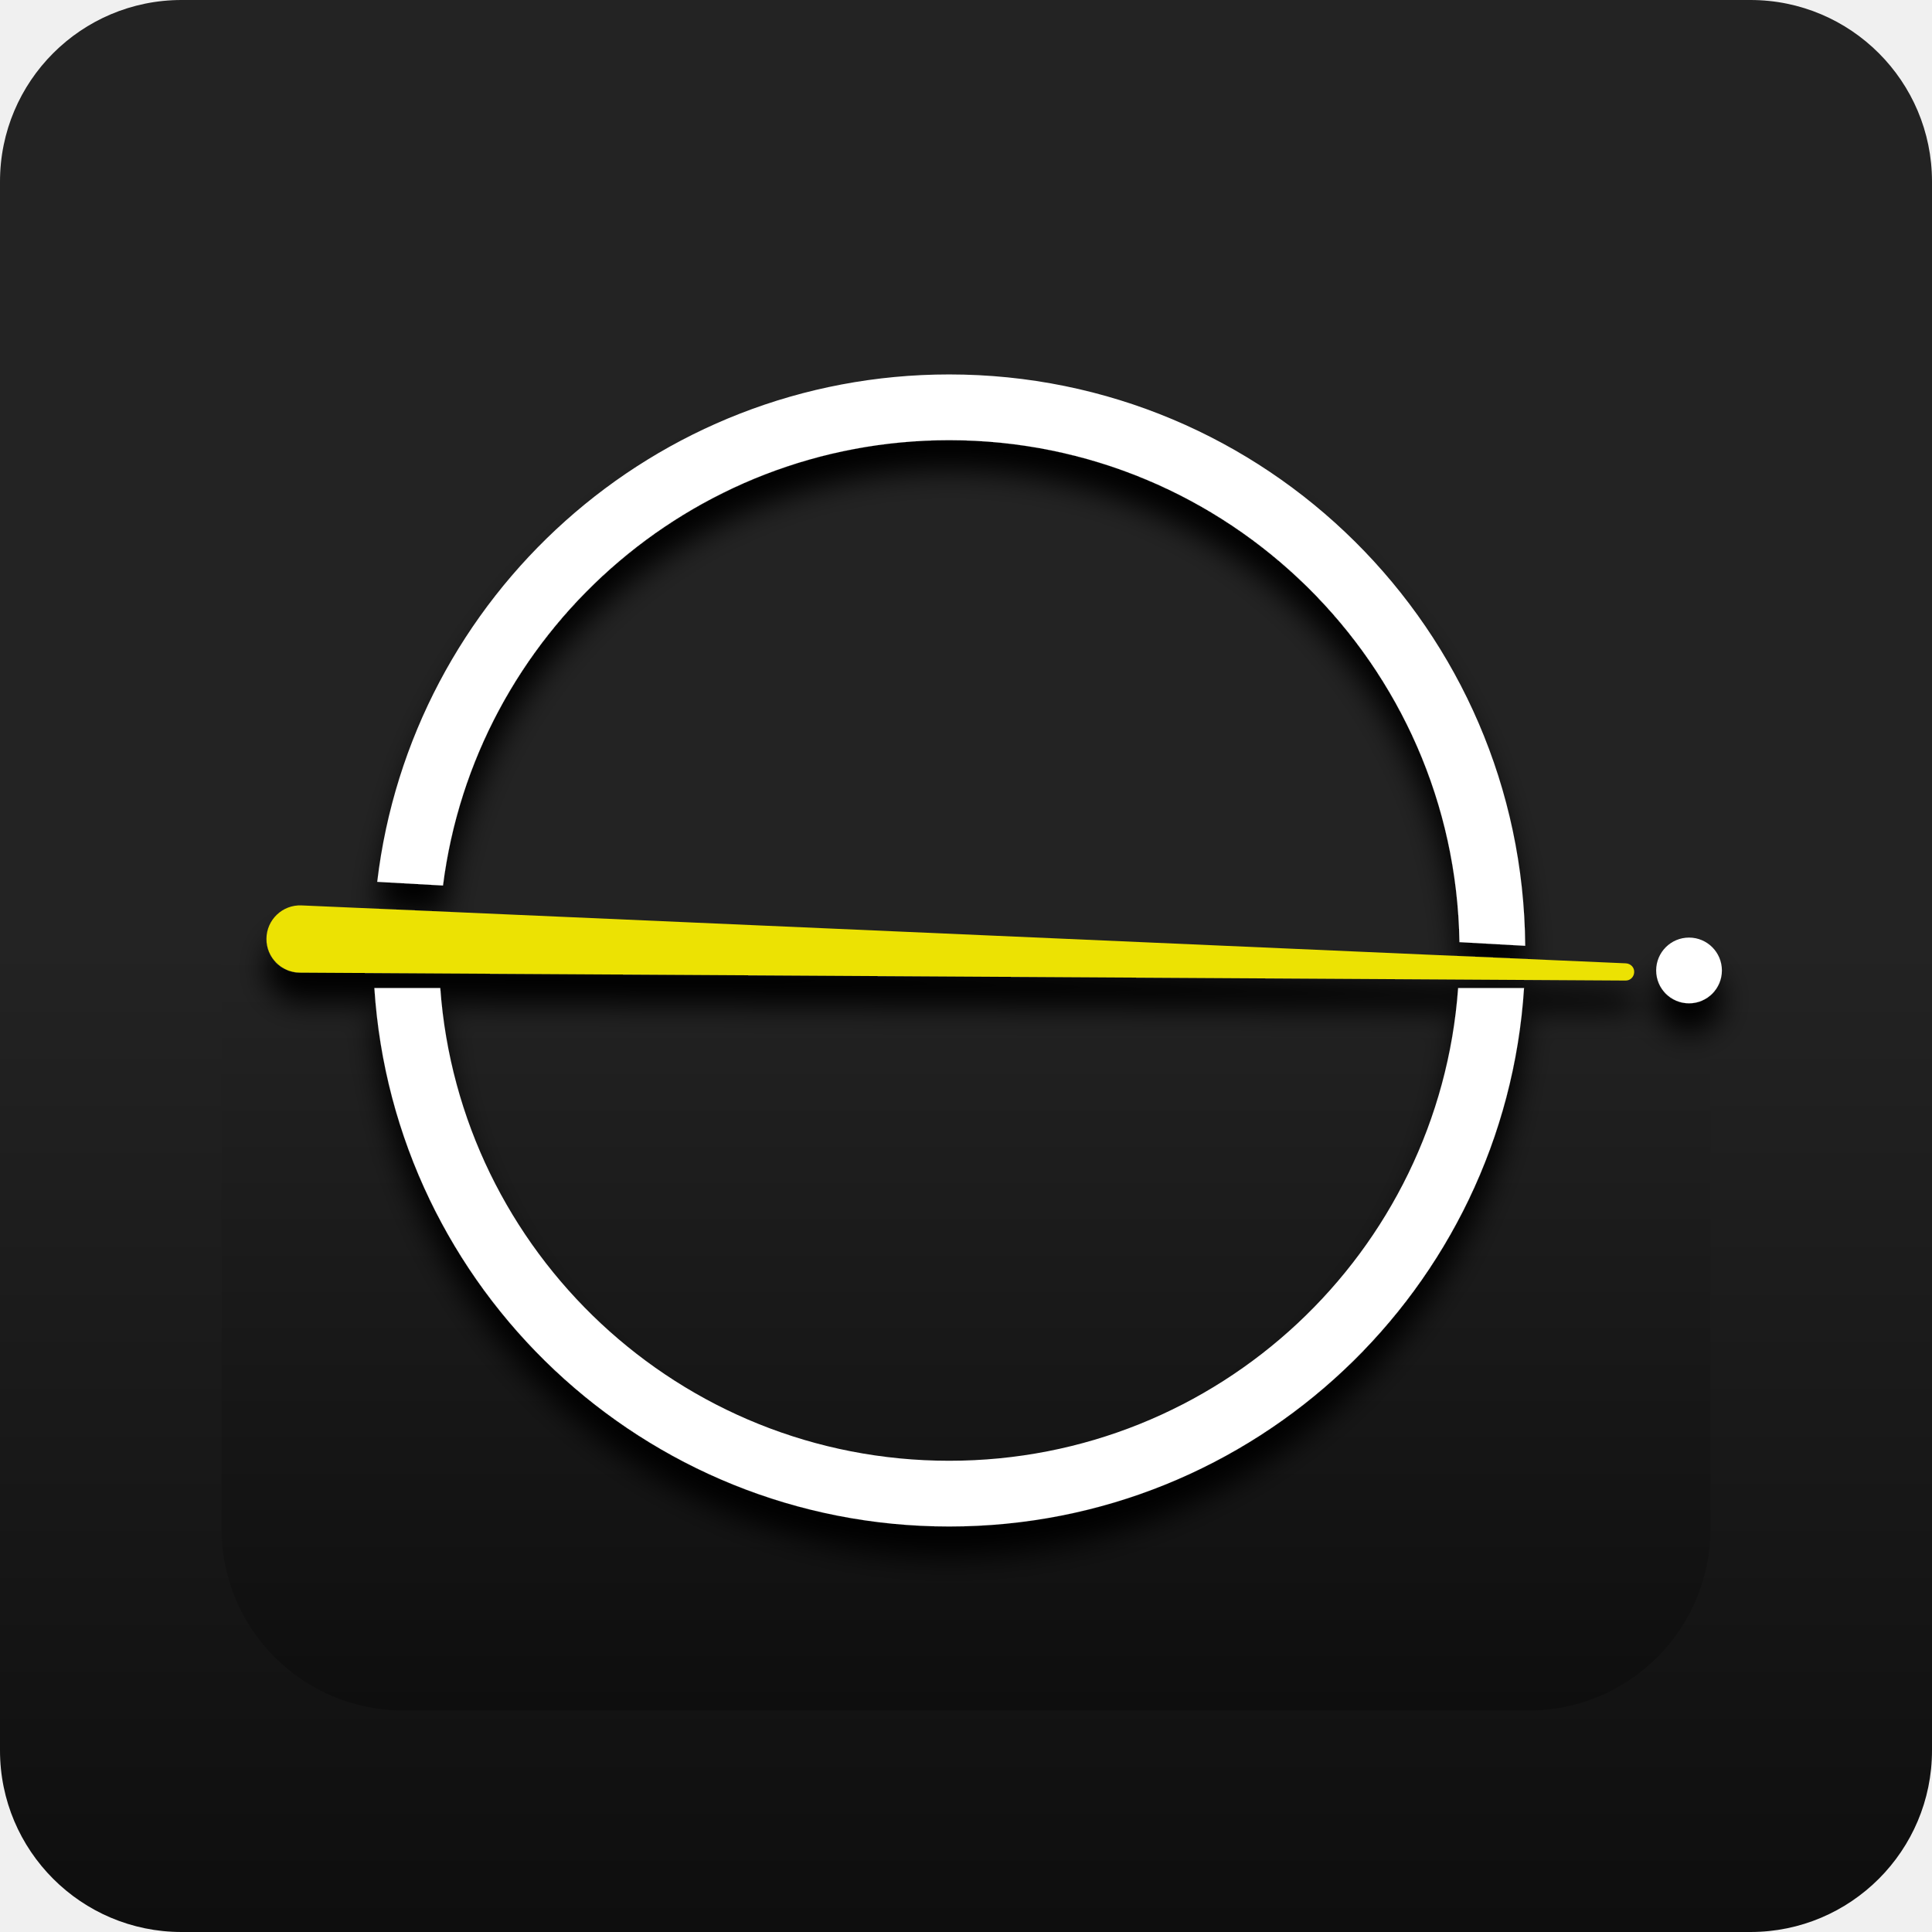
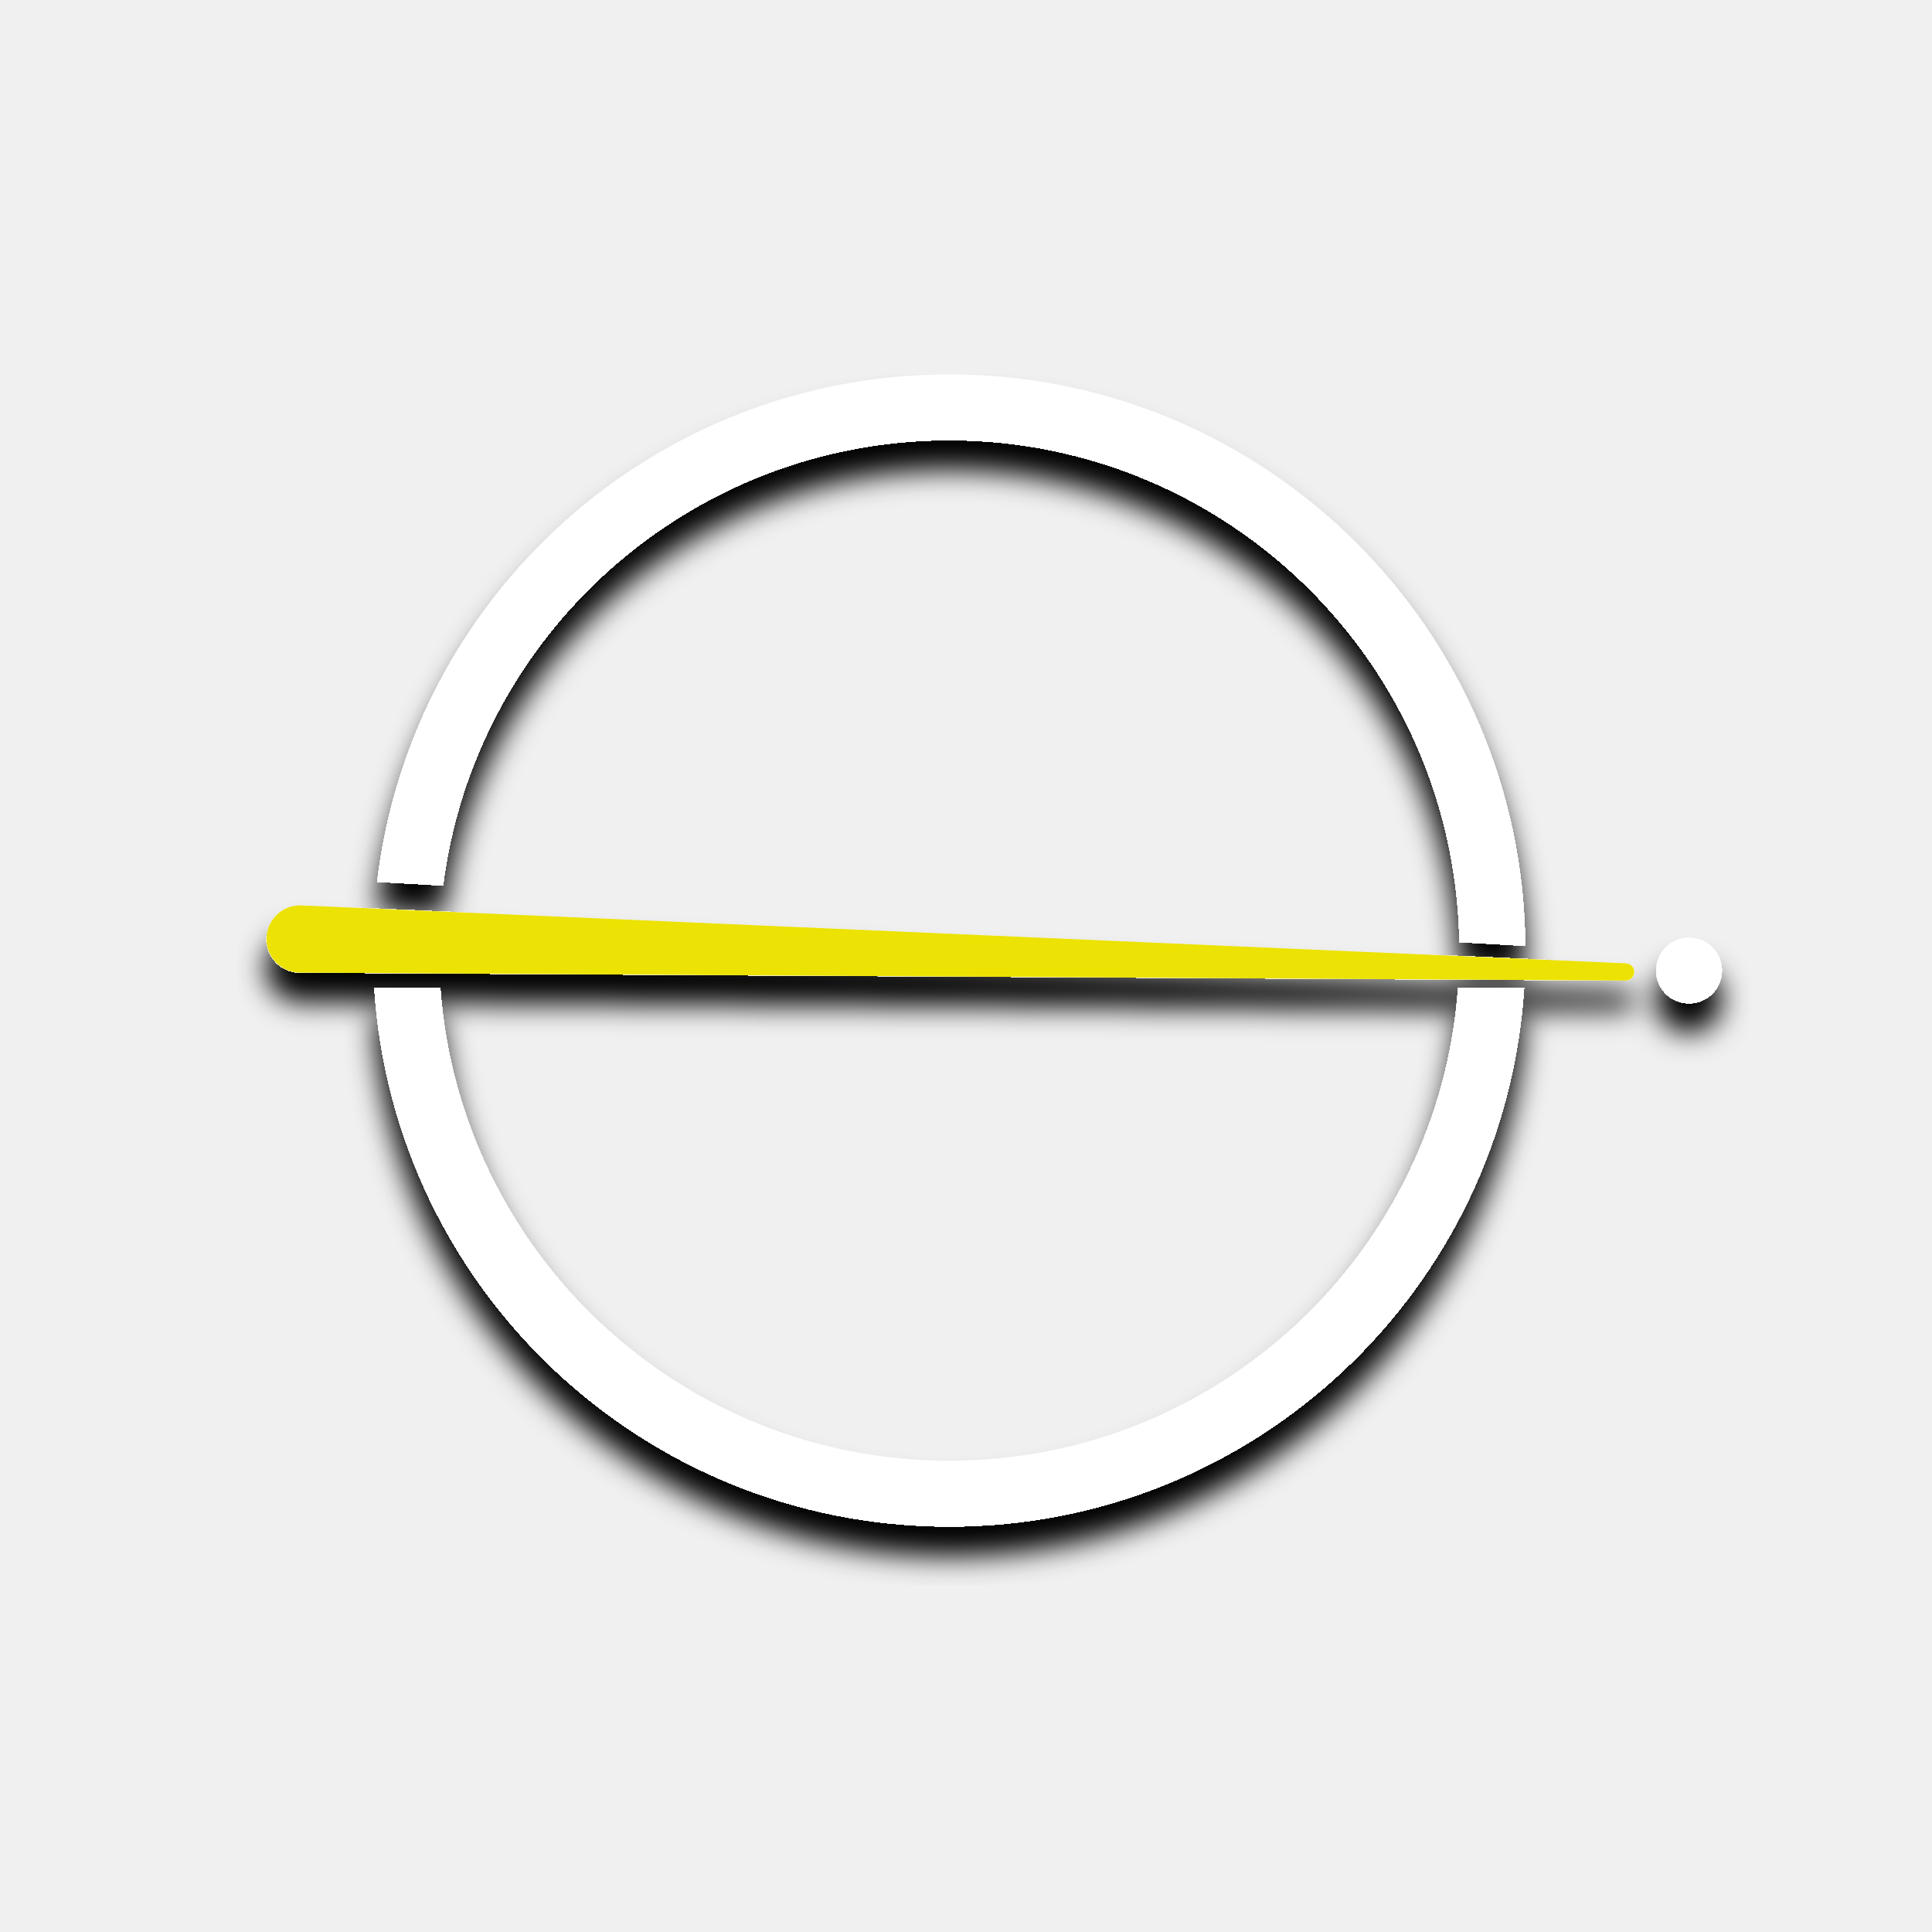
<svg xmlns="http://www.w3.org/2000/svg" width="266" height="266" viewBox="0 0 266 266" fill="none">
  <rect width="266" height="266" rx="25" fill="url(#paint0_linear_20_281)" />
  <rect x="30.505" y="30.505" width="204.991" height="204.991" rx="25" fill="url(#paint1_linear_20_281)" />
  <g filter="url(#filter0_d_20_281)">
    <path d="M36.686 129.254C36.702 126.63 38.895 124.543 41.517 124.658L223.862 132.633C224.042 132.641 224.218 132.69 224.377 132.776V132.776C225.459 133.365 225.035 135.009 223.803 135.002L41.287 133.911C38.731 133.896 36.671 131.811 36.686 129.254V129.254Z" fill="#ECE203" />
    <path d="M228.023 133.612C228.023 136.111 230.048 138.137 232.547 138.137C235.046 138.137 237.072 136.111 237.072 133.612C237.072 131.113 235.046 129.087 232.547 129.087C230.048 129.087 228.023 131.113 228.023 133.612Z" fill="white" />
    <path d="M200.759 136.034C198.111 172.422 167.75 201.12 130.687 201.12C93.624 201.12 63.264 172.422 60.616 136.034H51.545C54.21 177.424 88.624 210.17 130.687 210.17C172.75 210.17 207.165 177.424 209.83 136.034H200.759Z" fill="white" />
    <path d="M60.992 121.918C65.386 87.338 94.914 60.603 130.687 60.603C169.107 60.603 200.324 91.441 200.937 129.715L209.993 130.219C209.648 86.714 174.274 51.553 130.687 51.553C90.084 51.553 56.606 82.066 51.936 121.413L60.992 121.918Z" fill="white" />
  </g>
  <defs>
    <filter id="filter0_d_20_281" x="32.685" y="51.553" width="208.387" height="166.617" filterUnits="userSpaceOnUse" color-interpolation-filters="sRGB">
      <feFlood flood-opacity="0" result="BackgroundImageFix" />
      <feColorMatrix in="SourceAlpha" type="matrix" values="0 0 0 0 0 0 0 0 0 0 0 0 0 0 0 0 0 0 127 0" result="hardAlpha" />
      <feOffset dy="4" />
      <feGaussianBlur stdDeviation="2" />
      <feComposite in2="hardAlpha" operator="out" />
      <feColorMatrix type="matrix" values="0 0 0 0 0 0 0 0 0 0 0 0 0 0 0 0 0 0 1 0" />
      <feBlend mode="normal" in2="BackgroundImageFix" result="effect1_dropShadow_20_281" />
      <feBlend mode="normal" in="SourceGraphic" in2="effect1_dropShadow_20_281" result="shape" />
    </filter>
-     <linearGradient id="paint0_linear_20_281" x1="133" y1="0" x2="133" y2="266" gradientUnits="userSpaceOnUse">
-       <stop stop-color="#232323" />
-       <stop offset="0.487" stop-color="#232323" />
-       <stop offset="1" stop-color="#0E0E0E" />
-     </linearGradient>
-     <linearGradient id="paint1_linear_20_281" x1="133" y1="30.505" x2="133" y2="235.495" gradientUnits="userSpaceOnUse">
-       <stop stop-color="#232323" />
-       <stop offset="0.487" stop-color="#232323" />
-       <stop offset="1" stop-color="#0E0E0E" />
-     </linearGradient>
  </defs>
</svg>
